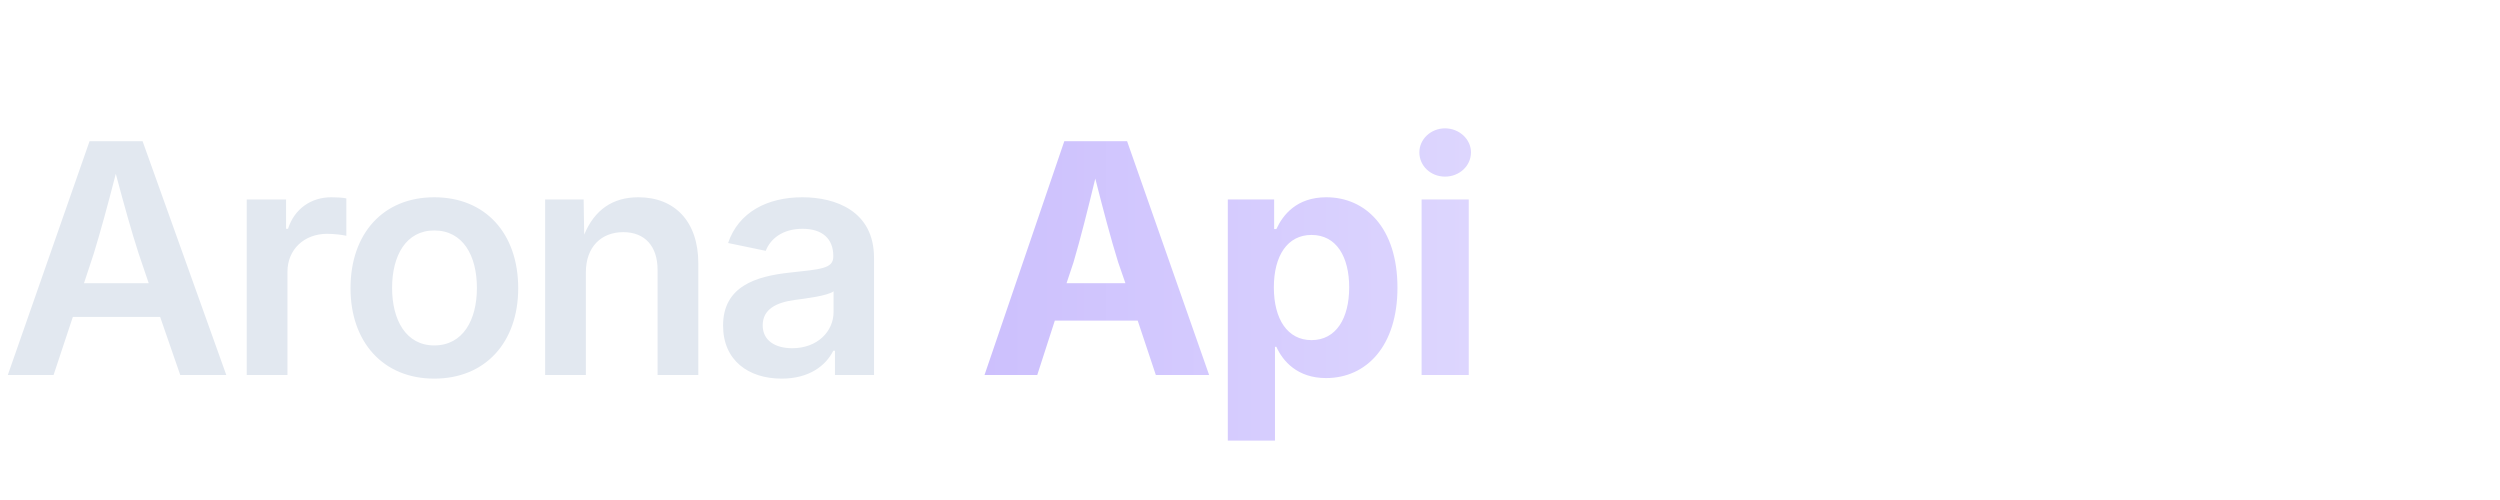
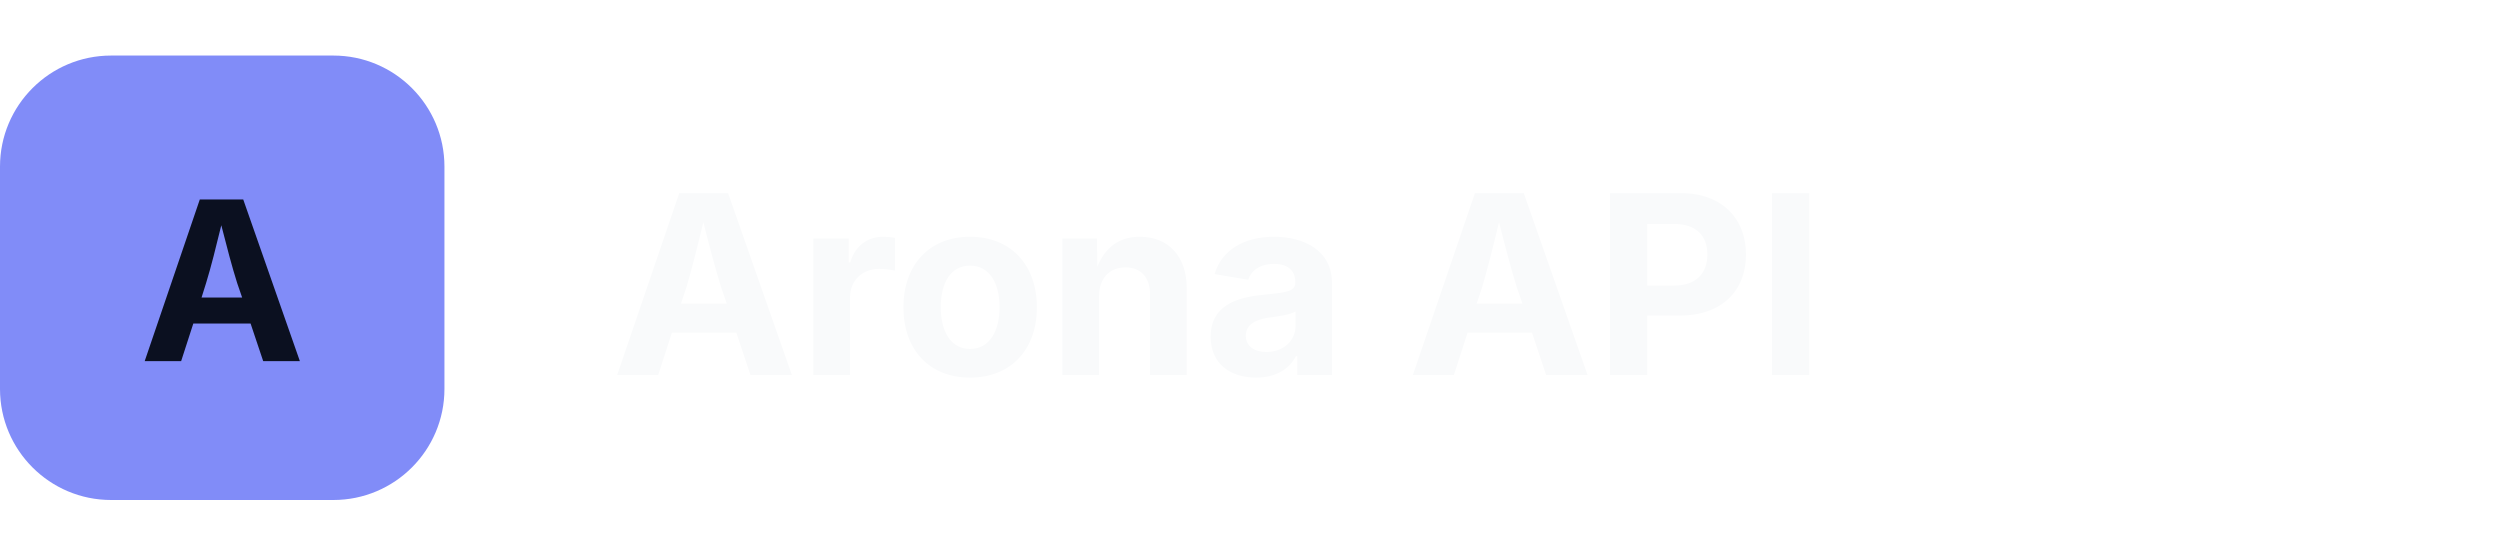
- <svg xmlns="http://www.w3.org/2000/svg" viewBox="0 0 140 28" fill="none">
-   <text x="0" y="21" font-family="Inter, -apple-system, BlinkMacSystemFont, sans-serif" font-size="18" font-weight="600" letter-spacing="-0.5">
-     <tspan fill="#e2e8f0">Arona</tspan>
-     <tspan fill="url(#gradient-dark)" font-weight="700">Api</tspan>
-   </text>
-   <defs>
-     <linearGradient id="gradient-dark" x1="0%" y1="0%" x2="100%" y2="0%">
-       <stop offset="0%" stop-color="#a78bfa" />
-       <stop offset="50%" stop-color="#c4b5fd" />
-       <stop offset="100%" stop-color="#ddd6fe" />
-     </linearGradient>
-   </defs>
+ <svg xmlns="http://www.w3.org/2000/svg" viewBox="0 0 180 40" fill="none">
+   <rect x="0" y="4" width="32" height="32" rx="8" fill="#818cf8" />
+   <text x="16" y="26" text-anchor="middle" font-size="16" font-weight="700" fill="#0b1020" font-family="Inter, system-ui, sans-serif">A</text>
+   <text x="44" y="27" font-size="18" font-weight="700" fill="#f9fafb" font-family="Inter, system-ui, sans-serif">Arona API</text>
</svg>
